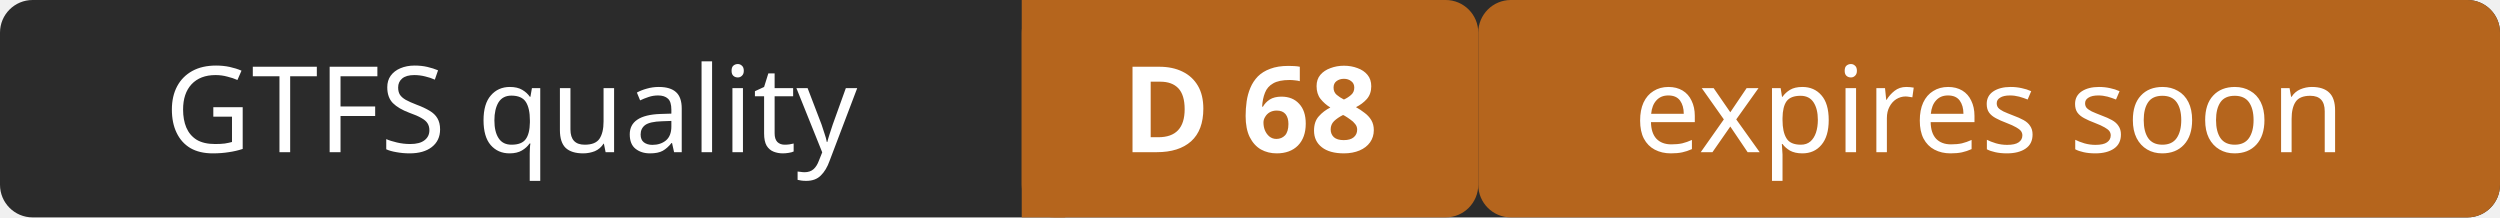
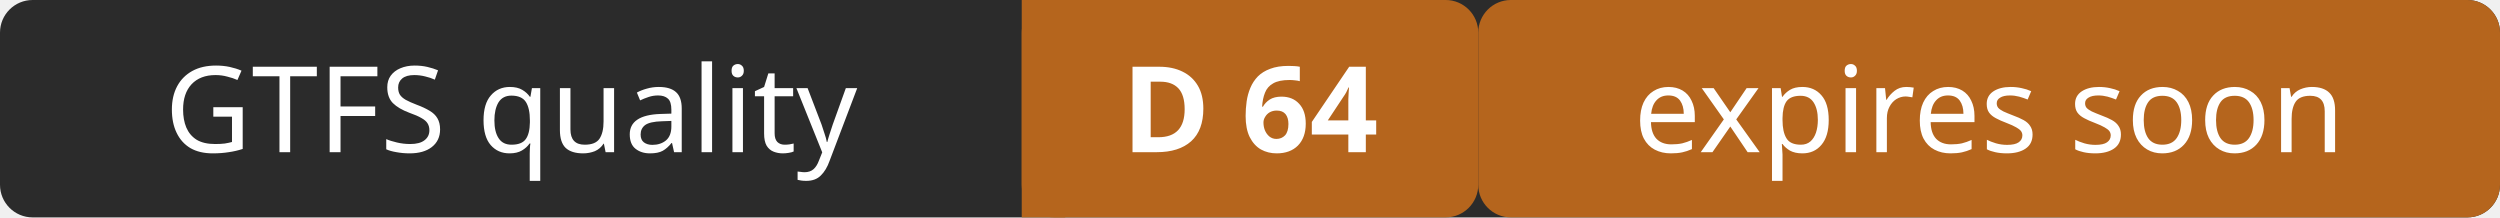
- <svg xmlns="http://www.w3.org/2000/svg" width="230" height="20" role="img" aria-label="GTFS quality: D 68 (expires soon)">
+ <svg xmlns="http://www.w3.org/2000/svg" width="230" height="20" role="img" aria-label="GTFS quality: D 64 (expires soon)">
  <rect width="230" height="20" rx="3" fill="#2b2b2b" />
  <rect x="94" width="42" height="20" rx="3" fill="#b5651d" />
  <rect x="94" width="4" height="20" fill="#b5651d" />
  <rect x="136" width="94" height="20" rx="3" fill="#b5651d" />
  <g fill="#ffffff" font-family="Verdana,Geneva,sans-serif" font-size="11" text-anchor="middle">
    <text x="47" y="14">GTFS quality</text>
-     <text x="115" y="14" font-weight="bold">D 68</text>
+     <text x="115" y="14" font-weight="bold">D 64</text>
    <text x="183" y="14">expires soon</text>
  </g>
</svg>
